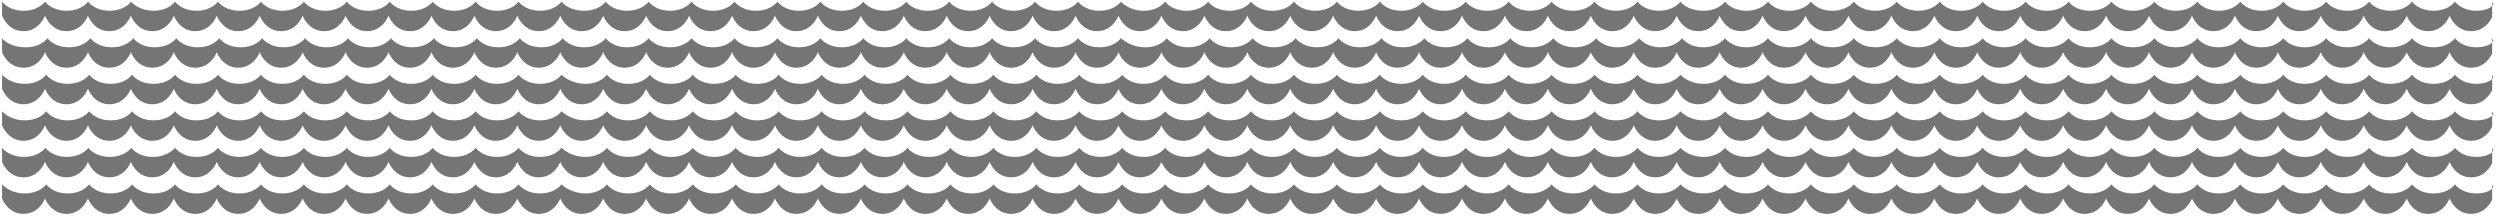
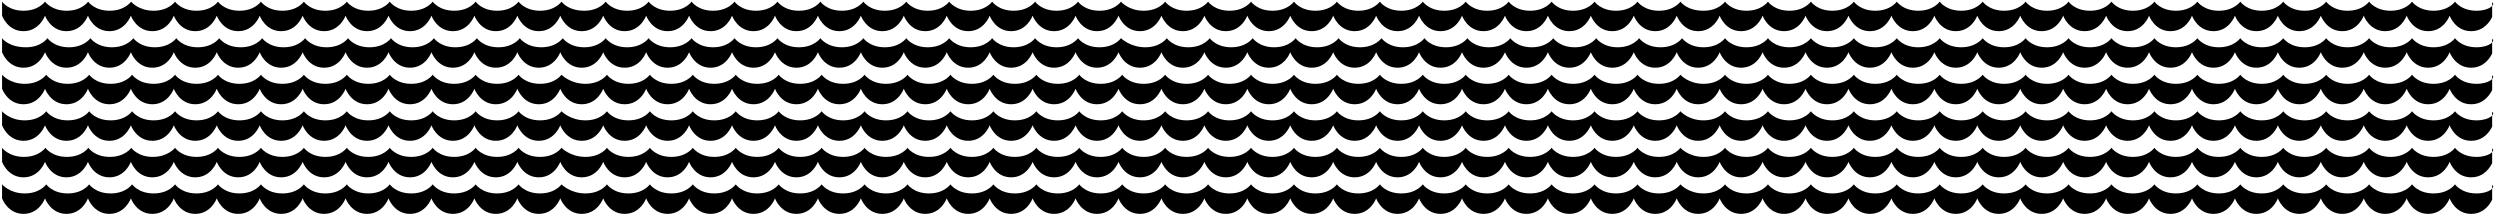
<svg xmlns="http://www.w3.org/2000/svg" version="1.1" id="Layer_1" x="0px" y="0px" viewBox="0 0 1211 105" style="enable-background:new 0 0 1211 105;" xml:space="preserve">
  <style type="text/css">
- 	.st0{fill:#757575;}
+ 	.st0{fill:black;}
</style>
  <g>
    <g>
      <g>
        <path class="st0" d="M1199.6,22.9c-7.4,0-10.4-4.4-10.4-4.4s-3,4.4-10.4,4.4s-10.4-4.4-10.4-4.4s-3,4.4-10.4,4.4     s-10.4-4.4-10.4-4.4s-3,4.4-10.4,4.4s-10.4-4.4-10.4-4.4s-3,4.4-10.4,4.4s-10.4-4.4-10.4-4.4s-3,4.4-10.4,4.4     c-7.4,0-10.4-4.4-10.4-4.4s-3,4.4-10.4,4.4c-7.4,0-10.4-4.4-10.4-4.4s-3,4.4-10.4,4.4s-10.4-4.4-10.4-4.4s-3,4.4-10.4,4.4     s-10.4-4.4-10.4-4.4s-3,4.4-10.4,4.4s-10.4-4.4-10.4-4.4s-3,4.4-10.4,4.4c-7.4,0-10.4-4.4-10.4-4.4s-3,4.4-10.4,4.4     c-7.4,0-10.4-4.4-10.4-4.4s-3,4.4-10.4,4.4c-7.4,0-10.4-4.4-10.4-4.4s-3,4.4-10.4,4.4c-7.4,0-10.4-4.4-10.4-4.4s-3,4.4-10.4,4.4     s-10.4-4.4-10.4-4.4s-3,4.4-10.4,4.4s-10.4-4.4-10.4-4.4s-3,4.4-10.4,4.4s-10.4-4.4-10.4-4.4s-3,4.4-10.4,4.4s-10.4-4.4-10.4-4.4     s-3,4.4-10.4,4.4c-7.4,0-10.4-4.4-10.4-4.4s-3,4.4-10.4,4.4c-7.4,0-10.4-4.4-10.4-4.4s-3,4.4-10.4,4.4c-7.4,0-10.4-4.4-10.4-4.4     s-3,4.4-10.4,4.4c-7.4,0-10.4-4.4-10.4-4.4s-3,4.4-10.4,4.4s-10.4-4.4-10.4-4.4s-3,4.4-10.4,4.4s-10.4-4.4-10.4-4.4     s-3,4.4-10.4,4.4s-10.4-4.4-10.4-4.4s-3,4.4-10.4,4.4c-7.4,0-10.4-4.4-10.4-4.4s-3,4.4-10.4,4.4c-7.4,0-10.4-4.4-10.4-4.4     s-3,4.4-10.4,4.4c-7.4,0-10.4-4.4-10.4-4.4s-3,4.4-10.4,4.4c-7.4,0-10.4-4.4-10.4-4.4s-3,4.4-10.4,4.4s-10.4-4.4-10.4-4.4     s-3,4.4-10.4,4.4c-7.4,0-10.4-4.4-10.4-4.4s-3,4.4-10.4,4.4S543,18.5,543,18.5s-3,4.4-10.4,4.4s-10.4-4.4-10.4-4.4     s-3,4.4-10.4,4.4s-10.4-4.4-10.4-4.4s-3,4.4-10.4,4.4s-10.4-4.4-10.4-4.4s-3,4.4-10.4,4.4c-7.4,0-10.4-4.4-10.4-4.4     s-3,4.4-10.4,4.4c-7.4,0-10.4-4.4-10.4-4.4s-3,4.4-10.4,4.4c-7.4,0-10.4-4.4-10.4-4.4s-3,4.4-10.4,4.4c-7.4,0-10.4-4.4-10.4-4.4     s-3,4.4-10.4,4.4s-10.4-4.4-10.4-4.4s-3,4.4-10.4,4.4s-10.4-4.4-10.4-4.4s-3,4.4-10.4,4.4s-10.4-4.4-10.4-4.4s-3,4.4-10.4,4.4     c-7.4,0-10.4-4.4-10.4-4.4s-3,4.4-10.4,4.4c-7.4,0-10.4-4.4-10.4-4.4s-3,4.4-10.4,4.4c-7.4,0-10.4-4.4-10.4-4.4s-3,4.4-10.4,4.4     c-7.4,0-10.4-4.4-10.4-4.4s-3,4.4-10.4,4.4s-10.4-4.4-10.4-4.4s-3,4.4-10.4,4.4s-10.4-4.4-10.4-4.4s-3,4.4-10.4,4.4     s-10.4-4.4-10.4-4.4s-3,4.4-10.4,4.4s-10.4-4.4-10.4-4.4s-3,4.4-10.4,4.4c-7.4,0-10.4-4.4-10.4-4.4s-3,4.4-10.4,4.4     c-7.4,0-10.4-4.4-10.4-4.4s-3,4.4-10.4,4.4c-7.4,0-10.4-4.4-10.4-4.4s-3,4.4-10.4,4.4c-7.4,0-10.4-4.4-10.4-4.4s-3,4.4-10.4,4.4     s-10.4-4.4-10.4-4.4s-3,4.4-10.4,4.4s-10.4-4.4-10.4-4.4s-3,4.4-10.4,4.4s-10.4-4.4-10.4-4.4s-3,4.4-10.4,4.4     C4,22.9,1,18.5,1,18.5v6.8c0,0,2.7,7.5,10.4,7.5c7.7,0,10.4-7.5,10.4-7.5s2.7,7.5,10.4,7.5c7.7,0,10.4-7.5,10.4-7.5     s2.7,7.5,10.4,7.5c7.7,0,10.4-7.5,10.4-7.5s2.7,7.5,10.4,7.5c7.7,0,10.4-7.5,10.4-7.5s2.7,7.5,10.4,7.5c7.7,0,10.4-7.5,10.4-7.5     s2.7,7.5,10.4,7.5c7.7,0,10.4-7.5,10.4-7.5s2.7,7.5,10.4,7.5c7.7,0,10.4-7.5,10.4-7.5s2.7,7.5,10.4,7.5c7.7,0,10.4-7.5,10.4-7.5     s2.7,7.5,10.4,7.5c7.7,0,10.4-7.5,10.4-7.5s2.7,7.5,10.4,7.5c7.7,0,10.4-7.5,10.4-7.5s2.7,7.5,10.4,7.5c7.7,0,10.4-7.5,10.4-7.5     s2.7,7.5,10.4,7.5c7.7,0,10.4-7.5,10.4-7.5s2.7,7.5,10.4,7.5c7.7,0,10.4-7.5,10.4-7.5s2.7,7.5,10.4,7.5c7.7,0,10.4-7.5,10.4-7.5     s2.7,7.5,10.4,7.5c7.7,0,10.4-7.5,10.4-7.5s2.7,7.5,10.4,7.5c7.7,0,10.4-7.5,10.4-7.5s2.7,7.5,10.4,7.5c7.7,0,10.4-7.5,10.4-7.5     s2.7,7.5,10.4,7.5c7.7,0,10.4-7.5,10.4-7.5s2.7,7.5,10.4,7.5c7.7,0,10.4-7.5,10.4-7.5s2.7,7.5,10.4,7.5c7.7,0,10.4-7.5,10.4-7.5     s2.7,7.5,10.4,7.5c7.7,0,10.4-7.5,10.4-7.5s2.7,7.5,10.4,7.5c7.7,0,10.4-7.5,10.4-7.5s2.7,7.5,10.4,7.5c7.7,0,10.4-7.5,10.4-7.5     s2.7,7.5,10.4,7.5c7.7,0,10.4-7.5,10.4-7.5s2.7,7.5,10.4,7.5c7.7,0,10.4-7.5,10.4-7.5s2.7,7.5,10.4,7.5c7.7,0,10.4-7.5,10.4-7.5     s2.7,7.5,10.4,7.5c7.7,0,10.4-7.5,10.4-7.5s2.7,7.5,10.4,7.5c7.7,0,10.4-7.5,10.4-7.5s2.7,7.5,10.4,7.5s10.4-7.5,10.4-7.5     s2.7,7.5,10.4,7.5c7.7,0,10.4-7.5,10.4-7.5s2.7,7.5,10.4,7.5c7.7,0,10.4-7.5,10.4-7.5s2.7,7.5,10.4,7.5c7.7,0,10.4-7.5,10.4-7.5     s2.7,7.5,10.4,7.5c7.7,0,10.4-7.5,10.4-7.5s2.7,7.5,10.4,7.5c7.7,0,10.4-7.5,10.4-7.5s2.7,7.5,10.4,7.5c7.7,0,10.4-7.5,10.4-7.5     s2.7,7.5,10.4,7.5c7.7,0,10.4-7.5,10.4-7.5s2.7,7.5,10.4,7.5c7.7,0,10.4-7.5,10.4-7.5s2.7,7.5,10.4,7.5c7.7,0,10.4-7.5,10.4-7.5     s2.7,7.5,10.4,7.5c7.7,0,10.4-7.5,10.4-7.5s2.7,7.5,10.4,7.5c7.7,0,10.4-7.5,10.4-7.5s2.7,7.5,10.4,7.5c7.7,0,10.4-7.5,10.4-7.5     s2.7,7.5,10.4,7.5c7.7,0,10.4-7.5,10.4-7.5s2.7,7.5,10.4,7.5c7.7,0,10.4-7.5,10.4-7.5s2.7,7.5,10.4,7.5s10.4-7.5,10.4-7.5     s2.7,7.5,10.4,7.5c7.7,0,10.4-7.5,10.4-7.5s2.7,7.5,10.4,7.5c7.7,0,10.4-7.5,10.4-7.5s2.7,7.5,10.4,7.5c7.7,0,10.4-7.5,10.4-7.5     s2.7,7.5,10.4,7.5c7.7,0,10.4-7.5,10.4-7.5s2.7,7.5,10.4,7.5c7.7,0,10.4-7.5,10.4-7.5s2.7,7.5,10.4,7.5c7.7,0,10.4-7.5,10.4-7.5     s2.7,7.5,10.4,7.5c7.7,0,10.4-7.5,10.4-7.5s2.7,7.5,10.4,7.5c7.7,0,10.4-7.5,10.4-7.5s2.7,7.5,10.4,7.5c7.7,0,10.4-7.5,10.4-7.5     s2.7,7.5,10.4,7.5s10.4-7.5,10.4-7.5s2.7,7.5,10.4,7.5s10.4-7.5,10.4-7.5s2.7,7.5,10.4,7.5c7.7,0,10.4-7.5,10.4-7.5     s2.7,7.5,10.4,7.5c7.7,0,10.4-7.5,10.4-7.5s2.7,7.5,10.4,7.5c6.5,0,9.4-5.2,10.2-6.9v-7.1C1209,19.8,1205.9,22.9,1199.6,22.9z" />
      </g>
    </g>
    <g>
      <g>
        <path class="st0" d="M1199.6,5.2c-7.4,0-10.4-4.4-10.4-4.4s-3,4.4-10.4,4.4s-10.4-4.4-10.4-4.4s-3,4.4-10.4,4.4     s-10.4-4.4-10.4-4.4s-3,4.4-10.4,4.4s-10.4-4.4-10.4-4.4s-3,4.4-10.4,4.4s-10.4-4.4-10.4-4.4s-3,4.4-10.4,4.4     c-7.4,0-10.4-4.4-10.4-4.4s-3,4.4-10.4,4.4c-7.4,0-10.4-4.4-10.4-4.4s-3,4.4-10.4,4.4s-10.4-4.4-10.4-4.4s-3,4.4-10.4,4.4     s-10.4-4.4-10.4-4.4s-3,4.4-10.4,4.4s-10.4-4.4-10.4-4.4s-3,4.4-10.4,4.4c-7.4,0-10.4-4.4-10.4-4.4s-3,4.4-10.4,4.4     c-7.4,0-10.4-4.4-10.4-4.4s-3,4.4-10.4,4.4c-7.4,0-10.4-4.4-10.4-4.4s-3,4.4-10.4,4.4c-7.4,0-10.4-4.4-10.4-4.4s-3,4.4-10.4,4.4     s-10.4-4.4-10.4-4.4s-3,4.4-10.4,4.4s-10.4-4.4-10.4-4.4s-3,4.4-10.4,4.4s-10.4-4.4-10.4-4.4s-3,4.4-10.4,4.4s-10.4-4.4-10.4-4.4     s-3,4.4-10.4,4.4C817,5.2,814,0.8,814,0.8s-3,4.4-10.4,4.4c-7.4,0-10.4-4.4-10.4-4.4s-3,4.4-10.4,4.4c-7.4,0-10.4-4.4-10.4-4.4     s-3,4.4-10.4,4.4c-7.4,0-10.4-4.4-10.4-4.4s-3,4.4-10.4,4.4s-10.4-4.4-10.4-4.4s-3,4.4-10.4,4.4s-10.4-4.4-10.4-4.4     s-3,4.4-10.4,4.4s-10.4-4.4-10.4-4.4s-3,4.4-10.4,4.4c-7.4,0-10.4-4.4-10.4-4.4s-3,4.4-10.4,4.4c-7.4,0-10.4-4.4-10.4-4.4     s-3,4.4-10.4,4.4c-7.4,0-10.4-4.4-10.4-4.4s-3,4.4-10.4,4.4c-7.4,0-10.4-4.4-10.4-4.4s-3,4.4-10.4,4.4s-10.4-4.4-10.4-4.4     s-3,4.4-10.4,4.4c-7.4,0-10.4-4.4-10.4-4.4s-3,4.4-10.4,4.4S543,0.8,543,0.8s-3,4.4-10.4,4.4s-10.4-4.4-10.4-4.4s-3,4.4-10.4,4.4     s-10.4-4.4-10.4-4.4s-3,4.4-10.4,4.4s-10.4-4.4-10.4-4.4s-3,4.4-10.4,4.4c-7.4,0-10.4-4.4-10.4-4.4s-3,4.4-10.4,4.4     c-7.4,0-10.4-4.4-10.4-4.4s-3,4.4-10.4,4.4c-7.4,0-10.4-4.4-10.4-4.4s-3,4.4-10.4,4.4c-7.4,0-10.4-4.4-10.4-4.4s-3,4.4-10.4,4.4     s-10.4-4.4-10.4-4.4s-3,4.4-10.4,4.4s-10.4-4.4-10.4-4.4s-3,4.4-10.4,4.4s-10.4-4.4-10.4-4.4s-3,4.4-10.4,4.4     c-7.4,0-10.4-4.4-10.4-4.4s-3,4.4-10.4,4.4c-7.4,0-10.4-4.4-10.4-4.4s-3,4.4-10.4,4.4C275,5.2,272,0.8,272,0.8s-3,4.4-10.4,4.4     c-7.4,0-10.4-4.4-10.4-4.4s-3,4.4-10.4,4.4s-10.4-4.4-10.4-4.4s-3,4.4-10.4,4.4s-10.4-4.4-10.4-4.4s-3,4.4-10.4,4.4     s-10.4-4.4-10.4-4.4s-3,4.4-10.4,4.4s-10.4-4.4-10.4-4.4s-3,4.4-10.4,4.4c-7.4,0-10.4-4.4-10.4-4.4s-3,4.4-10.4,4.4     c-7.4,0-10.4-4.4-10.4-4.4s-3,4.4-10.4,4.4c-7.4,0-10.4-4.4-10.4-4.4s-3,4.4-10.4,4.4c-7.4,0-10.4-4.4-10.4-4.4s-3,4.4-10.4,4.4     S63.5,0.8,63.5,0.8s-3,4.4-10.4,4.4S42.7,0.8,42.7,0.8s-3,4.4-10.4,4.4S21.8,0.8,21.8,0.8s-3,4.4-10.4,4.4C4,5.2,1,0.8,1,0.8v6.8     c0,0,2.7,7.5,10.4,7.5c7.7,0,10.4-7.5,10.4-7.5s2.7,7.5,10.4,7.5c7.7,0,10.4-7.5,10.4-7.5s2.7,7.5,10.4,7.5     c7.7,0,10.4-7.5,10.4-7.5s2.7,7.5,10.4,7.5c7.7,0,10.4-7.5,10.4-7.5s2.7,7.5,10.4,7.5c7.7,0,10.4-7.5,10.4-7.5s2.7,7.5,10.4,7.5     c7.7,0,10.4-7.5,10.4-7.5s2.7,7.5,10.4,7.5c7.7,0,10.4-7.5,10.4-7.5s2.7,7.5,10.4,7.5c7.7,0,10.4-7.5,10.4-7.5s2.7,7.5,10.4,7.5     c7.7,0,10.4-7.5,10.4-7.5s2.7,7.5,10.4,7.5c7.7,0,10.4-7.5,10.4-7.5s2.7,7.5,10.4,7.5c7.7,0,10.4-7.5,10.4-7.5s2.7,7.5,10.4,7.5     c7.7,0,10.4-7.5,10.4-7.5s2.7,7.5,10.4,7.5c7.7,0,10.4-7.5,10.4-7.5s2.7,7.5,10.4,7.5c7.7,0,10.4-7.5,10.4-7.5s2.7,7.5,10.4,7.5     c7.7,0,10.4-7.5,10.4-7.5s2.7,7.5,10.4,7.5c7.7,0,10.4-7.5,10.4-7.5s2.7,7.5,10.4,7.5c7.7,0,10.4-7.5,10.4-7.5s2.7,7.5,10.4,7.5     c7.7,0,10.4-7.5,10.4-7.5s2.7,7.5,10.4,7.5c7.7,0,10.4-7.5,10.4-7.5s2.7,7.5,10.4,7.5c7.7,0,10.4-7.5,10.4-7.5s2.7,7.5,10.4,7.5     c7.7,0,10.4-7.5,10.4-7.5s2.7,7.5,10.4,7.5c7.7,0,10.4-7.5,10.4-7.5s2.7,7.5,10.4,7.5c7.7,0,10.4-7.5,10.4-7.5s2.7,7.5,10.4,7.5     c7.7,0,10.4-7.5,10.4-7.5s2.7,7.5,10.4,7.5c7.7,0,10.4-7.5,10.4-7.5s2.7,7.5,10.4,7.5c7.7,0,10.4-7.5,10.4-7.5s2.7,7.5,10.4,7.5     c7.7,0,10.4-7.5,10.4-7.5s2.7,7.5,10.4,7.5c7.7,0,10.4-7.5,10.4-7.5s2.7,7.5,10.4,7.5s10.4-7.5,10.4-7.5s2.7,7.5,10.4,7.5     c7.7,0,10.4-7.5,10.4-7.5s2.7,7.5,10.4,7.5c7.7,0,10.4-7.5,10.4-7.5s2.7,7.5,10.4,7.5c7.7,0,10.4-7.5,10.4-7.5s2.7,7.5,10.4,7.5     c7.7,0,10.4-7.5,10.4-7.5s2.7,7.5,10.4,7.5c7.7,0,10.4-7.5,10.4-7.5s2.7,7.5,10.4,7.5c7.7,0,10.4-7.5,10.4-7.5s2.7,7.5,10.4,7.5     c7.7,0,10.4-7.5,10.4-7.5s2.7,7.5,10.4,7.5c7.7,0,10.4-7.5,10.4-7.5s2.7,7.5,10.4,7.5c7.7,0,10.4-7.5,10.4-7.5s2.7,7.5,10.4,7.5     c7.7,0,10.4-7.5,10.4-7.5s2.7,7.5,10.4,7.5c7.7,0,10.4-7.5,10.4-7.5s2.7,7.5,10.4,7.5c7.7,0,10.4-7.5,10.4-7.5s2.7,7.5,10.4,7.5     c7.7,0,10.4-7.5,10.4-7.5s2.7,7.5,10.4,7.5c7.7,0,10.4-7.5,10.4-7.5s2.7,7.5,10.4,7.5s10.4-7.5,10.4-7.5s2.7,7.5,10.4,7.5     c7.7,0,10.4-7.5,10.4-7.5s2.7,7.5,10.4,7.5c7.7,0,10.4-7.5,10.4-7.5s2.7,7.5,10.4,7.5c7.7,0,10.4-7.5,10.4-7.5s2.7,7.5,10.4,7.5     c7.7,0,10.4-7.5,10.4-7.5s2.7,7.5,10.4,7.5c7.7,0,10.4-7.5,10.4-7.5s2.7,7.5,10.4,7.5c7.7,0,10.4-7.5,10.4-7.5s2.7,7.5,10.4,7.5     c7.7,0,10.4-7.5,10.4-7.5s2.7,7.5,10.4,7.5c7.7,0,10.4-7.5,10.4-7.5s2.7,7.5,10.4,7.5c7.7,0,10.4-7.5,10.4-7.5s2.7,7.5,10.4,7.5     s10.4-7.5,10.4-7.5s2.7,7.5,10.4,7.5s10.4-7.5,10.4-7.5s2.7,7.5,10.4,7.5c7.7,0,10.4-7.5,10.4-7.5s2.7,7.5,10.4,7.5     c7.7,0,10.4-7.5,10.4-7.5s2.7,7.5,10.4,7.5c6.5,0,9.4-5.2,10.2-6.9V1.1C1209,2.1,1205.9,5.2,1199.6,5.2z" />
      </g>
    </g>
    <g>
      <g>
        <path class="st0" d="M1199.6,93.7c-7.4,0-10.4-4.4-10.4-4.4s-3,4.4-10.4,4.4s-10.4-4.4-10.4-4.4s-3,4.4-10.4,4.4     s-10.4-4.4-10.4-4.4s-3,4.4-10.4,4.4s-10.4-4.4-10.4-4.4s-3,4.4-10.4,4.4s-10.4-4.4-10.4-4.4s-3,4.4-10.4,4.4s-10.4-4.4-10.4-4.4     s-3,4.4-10.4,4.4c-7.4,0-10.4-4.4-10.4-4.4s-3,4.4-10.4,4.4s-10.4-4.4-10.4-4.4s-3,4.4-10.4,4.4s-10.4-4.4-10.4-4.4     s-3,4.4-10.4,4.4c-7.4,0-10.4-4.4-10.4-4.4s-3,4.4-10.4,4.4s-10.4-4.4-10.4-4.4s-3,4.4-10.4,4.4s-10.4-4.4-10.4-4.4     s-3,4.4-10.4,4.4s-10.4-4.4-10.4-4.4s-3,4.4-10.4,4.4c-7.4,0-10.4-4.4-10.4-4.4s-3,4.4-10.4,4.4c-7.4,0-10.4-4.4-10.4-4.4     s-3,4.4-10.4,4.4c-7.4,0-10.4-4.4-10.4-4.4s-3,4.4-10.4,4.4c-7.4,0-10.4-4.4-10.4-4.4s-3,4.4-10.4,4.4s-10.4-4.4-10.4-4.4     s-3,4.4-10.4,4.4S814,89.3,814,89.3s-3,4.4-10.4,4.4s-10.4-4.4-10.4-4.4s-3,4.4-10.4,4.4s-10.4-4.4-10.4-4.4s-3,4.4-10.4,4.4     c-7.4,0-10.4-4.4-10.4-4.4s-3,4.4-10.4,4.4c-7.4,0-10.4-4.4-10.4-4.4s-3,4.4-10.4,4.4c-7.4,0-10.4-4.4-10.4-4.4s-3,4.4-10.4,4.4     c-7.4,0-10.4-4.4-10.4-4.4s-3,4.4-10.4,4.4s-10.4-4.4-10.4-4.4s-3,4.4-10.4,4.4s-10.4-4.4-10.4-4.4s-3,4.4-10.4,4.4     s-10.4-4.4-10.4-4.4s-3,4.4-10.4,4.4c-7.4,0-10.4-4.4-10.4-4.4s-3,4.4-10.4,4.4c-7.4,0-10.4-4.4-10.4-4.4s-3,4.4-10.4,4.4     c-7.4,0-10.4-4.4-10.4-4.4s-3,4.4-10.4,4.4c-7.4,0-10.4-4.4-10.4-4.4s-3,4.4-10.4,4.4c-7.4,0-10.4-4.4-10.4-4.4s-3,4.4-10.4,4.4     c-7.4,0-10.4-4.4-10.4-4.4s-3,4.4-10.4,4.4s-10.4-4.4-10.4-4.4s-3,4.4-10.4,4.4s-10.4-4.4-10.4-4.4s-3,4.4-10.4,4.4     s-10.4-4.4-10.4-4.4s-3,4.4-10.4,4.4s-10.4-4.4-10.4-4.4s-3,4.4-10.4,4.4c-7.4,0-10.4-4.4-10.4-4.4s-3,4.4-10.4,4.4     c-7.4,0-10.4-4.4-10.4-4.4s-3,4.4-10.4,4.4c-7.4,0-10.4-4.4-10.4-4.4s-3,4.4-10.4,4.4c-7.4,0-10.4-4.4-10.4-4.4s-3,4.4-10.4,4.4     s-10.4-4.4-10.4-4.4s-3,4.4-10.4,4.4s-10.4-4.4-10.4-4.4s-3,4.4-10.4,4.4S272,89.3,272,89.3s-3,4.4-10.4,4.4     c-7.4,0-10.4-4.4-10.4-4.4s-3,4.4-10.4,4.4c-7.4,0-10.4-4.4-10.4-4.4s-3,4.4-10.4,4.4c-7.4,0-10.4-4.4-10.4-4.4s-3,4.4-10.4,4.4     c-7.4,0-10.4-4.4-10.4-4.4s-3,4.4-10.4,4.4s-10.4-4.4-10.4-4.4s-3,4.4-10.4,4.4s-10.4-4.4-10.4-4.4s-3,4.4-10.4,4.4     s-10.4-4.4-10.4-4.4s-3,4.4-10.4,4.4s-10.4-4.4-10.4-4.4s-3,4.4-10.4,4.4c-7.4,0-10.4-4.4-10.4-4.4s-3,4.4-10.4,4.4     c-7.4,0-10.4-4.4-10.4-4.4s-3,4.4-10.4,4.4c-7.4,0-10.4-4.4-10.4-4.4s-3,4.4-10.4,4.4c-7.4,0-10.4-4.4-10.4-4.4s-3,4.4-10.4,4.4     S1,89.3,1,89.3v6.8c0,0,2.7,7.5,10.4,7.5c7.7,0,10.4-7.5,10.4-7.5s2.7,7.5,10.4,7.5c7.7,0,10.4-7.5,10.4-7.5s2.7,7.5,10.4,7.5     c7.7,0,10.4-7.5,10.4-7.5s2.7,7.5,10.4,7.5c7.7,0,10.4-7.5,10.4-7.5s2.7,7.5,10.4,7.5c7.7,0,10.4-7.5,10.4-7.5s2.7,7.5,10.4,7.5     c7.7,0,10.4-7.5,10.4-7.5s2.7,7.5,10.4,7.5c7.7,0,10.4-7.5,10.4-7.5s2.7,7.5,10.4,7.5c7.7,0,10.4-7.5,10.4-7.5s2.7,7.5,10.4,7.5     c7.7,0,10.4-7.5,10.4-7.5s2.7,7.5,10.4,7.5c7.7,0,10.4-7.5,10.4-7.5s2.7,7.5,10.4,7.5c7.7,0,10.4-7.5,10.4-7.5s2.7,7.5,10.4,7.5     c7.7,0,10.4-7.5,10.4-7.5s2.7,7.5,10.4,7.5c7.7,0,10.4-7.5,10.4-7.5s2.7,7.5,10.4,7.5c7.7,0,10.4-7.5,10.4-7.5s2.7,7.5,10.4,7.5     c7.7,0,10.4-7.5,10.4-7.5s2.7,7.5,10.4,7.5c7.7,0,10.4-7.5,10.4-7.5s2.7,7.5,10.4,7.5c7.7,0,10.4-7.5,10.4-7.5s2.7,7.5,10.4,7.5     c7.7,0,10.4-7.5,10.4-7.5s2.7,7.5,10.4,7.5c7.7,0,10.4-7.5,10.4-7.5s2.7,7.5,10.4,7.5c7.7,0,10.4-7.5,10.4-7.5s2.7,7.5,10.4,7.5     c7.7,0,10.4-7.5,10.4-7.5s2.7,7.5,10.4,7.5c7.7,0,10.4-7.5,10.4-7.5s2.7,7.5,10.4,7.5c7.7,0,10.4-7.5,10.4-7.5s2.7,7.5,10.4,7.5     c7.7,0,10.4-7.5,10.4-7.5s2.7,7.5,10.4,7.5c7.7,0,10.4-7.5,10.4-7.5s2.7,7.5,10.4,7.5c7.7,0,10.4-7.5,10.4-7.5s2.7,7.5,10.4,7.5     c7.7,0,10.4-7.5,10.4-7.5s2.7,7.5,10.4,7.5c7.7,0,10.4-7.5,10.4-7.5s2.7,7.5,10.4,7.5c7.7,0,10.4-7.5,10.4-7.5s2.7,7.5,10.4,7.5     c7.7,0,10.4-7.5,10.4-7.5s2.7,7.5,10.4,7.5c7.7,0,10.4-7.5,10.4-7.5s2.7,7.5,10.4,7.5c7.7,0,10.4-7.5,10.4-7.5s2.7,7.5,10.4,7.5     c7.7,0,10.4-7.5,10.4-7.5s2.7,7.5,10.4,7.5c7.7,0,10.4-7.5,10.4-7.5s2.7,7.5,10.4,7.5c7.7,0,10.4-7.5,10.4-7.5s2.7,7.5,10.4,7.5     c7.7,0,10.4-7.5,10.4-7.5s2.7,7.5,10.4,7.5c7.7,0,10.4-7.5,10.4-7.5s2.7,7.5,10.4,7.5c7.7,0,10.4-7.5,10.4-7.5s2.7,7.5,10.4,7.5     c7.7,0,10.4-7.5,10.4-7.5s2.7,7.5,10.4,7.5c7.7,0,10.4-7.5,10.4-7.5s2.7,7.5,10.4,7.5s10.4-7.5,10.4-7.5s2.7,7.5,10.4,7.5     c7.7,0,10.4-7.5,10.4-7.5s2.7,7.5,10.4,7.5c7.7,0,10.4-7.5,10.4-7.5s2.7,7.5,10.4,7.5c7.7,0,10.4-7.5,10.4-7.5s2.7,7.5,10.4,7.5     c7.7,0,10.4-7.5,10.4-7.5s2.7,7.5,10.4,7.5c7.7,0,10.4-7.5,10.4-7.5s2.7,7.5,10.4,7.5c7.7,0,10.4-7.5,10.4-7.5s2.7,7.5,10.4,7.5     c7.7,0,10.4-7.5,10.4-7.5s2.7,7.5,10.4,7.5c7.7,0,10.4-7.5,10.4-7.5s2.7,7.5,10.4,7.5s10.4-7.5,10.4-7.5s2.7,7.5,10.4,7.5     s10.4-7.5,10.4-7.5s2.7,7.5,10.4,7.5c7.7,0,10.4-7.5,10.4-7.5s2.7,7.5,10.4,7.5c7.7,0,10.4-7.5,10.4-7.5s2.7,7.5,10.4,7.5     s10.4-7.5,10.4-7.5s2.7,7.5,10.4,7.5s10.4-7.5,10.4-7.5s2.7,7.5,10.4,7.5c7.7,0,10.4-7.5,10.4-7.5s2.7,7.5,10.4,7.5     s10.4-7.5,10.4-7.5s2.7,7.5,10.4,7.5c6.5,0,9.4-5.2,10.2-6.9v-7.1C1209,90.6,1205.9,93.7,1199.6,93.7z" />
      </g>
    </g>
    <g>
      <g>
        <path class="st0" d="M1199.6,76c-7.4,0-10.4-4.4-10.4-4.4s-3,4.4-10.4,4.4s-10.4-4.4-10.4-4.4s-3,4.4-10.4,4.4     s-10.4-4.4-10.4-4.4s-3,4.4-10.4,4.4s-10.4-4.4-10.4-4.4s-3,4.4-10.4,4.4s-10.4-4.4-10.4-4.4s-3,4.4-10.4,4.4s-10.4-4.4-10.4-4.4     s-3,4.4-10.4,4.4c-7.4,0-10.4-4.4-10.4-4.4s-3,4.4-10.4,4.4s-10.4-4.4-10.4-4.4s-3,4.4-10.4,4.4s-10.4-4.4-10.4-4.4     s-3,4.4-10.4,4.4c-7.4,0-10.4-4.4-10.4-4.4s-3,4.4-10.4,4.4s-10.4-4.4-10.4-4.4s-3,4.4-10.4,4.4s-10.4-4.4-10.4-4.4     s-3,4.4-10.4,4.4s-10.4-4.4-10.4-4.4s-3,4.4-10.4,4.4c-7.4,0-10.4-4.4-10.4-4.4s-3,4.4-10.4,4.4c-7.4,0-10.4-4.4-10.4-4.4     s-3,4.4-10.4,4.4c-7.4,0-10.4-4.4-10.4-4.4s-3,4.4-10.4,4.4c-7.4,0-10.4-4.4-10.4-4.4s-3,4.4-10.4,4.4s-10.4-4.4-10.4-4.4     s-3,4.4-10.4,4.4S814,71.6,814,71.6s-3,4.4-10.4,4.4s-10.4-4.4-10.4-4.4s-3,4.4-10.4,4.4s-10.4-4.4-10.4-4.4s-3,4.4-10.4,4.4     c-7.4,0-10.4-4.4-10.4-4.4s-3,4.4-10.4,4.4c-7.4,0-10.4-4.4-10.4-4.4s-3,4.4-10.4,4.4c-7.4,0-10.4-4.4-10.4-4.4s-3,4.4-10.4,4.4     c-7.4,0-10.4-4.4-10.4-4.4s-3,4.4-10.4,4.4s-10.4-4.4-10.4-4.4s-3,4.4-10.4,4.4s-10.4-4.4-10.4-4.4s-3,4.4-10.4,4.4     s-10.4-4.4-10.4-4.4s-3,4.4-10.4,4.4c-7.4,0-10.4-4.4-10.4-4.4s-3,4.4-10.4,4.4c-7.4,0-10.4-4.4-10.4-4.4s-3,4.4-10.4,4.4     c-7.4,0-10.4-4.4-10.4-4.4s-3,4.4-10.4,4.4c-7.4,0-10.4-4.4-10.4-4.4s-3,4.4-10.4,4.4c-7.4,0-10.4-4.4-10.4-4.4s-3,4.4-10.4,4.4     c-7.4,0-10.4-4.4-10.4-4.4s-3,4.4-10.4,4.4s-10.4-4.4-10.4-4.4s-3,4.4-10.4,4.4s-10.4-4.4-10.4-4.4s-3,4.4-10.4,4.4     s-10.4-4.4-10.4-4.4s-3,4.4-10.4,4.4s-10.4-4.4-10.4-4.4s-3,4.4-10.4,4.4c-7.4,0-10.4-4.4-10.4-4.4s-3,4.4-10.4,4.4     c-7.4,0-10.4-4.4-10.4-4.4s-3,4.4-10.4,4.4c-7.4,0-10.4-4.4-10.4-4.4s-3,4.4-10.4,4.4c-7.4,0-10.4-4.4-10.4-4.4s-3,4.4-10.4,4.4     s-10.4-4.4-10.4-4.4s-3,4.4-10.4,4.4s-10.4-4.4-10.4-4.4s-3,4.4-10.4,4.4S272,71.6,272,71.6s-3,4.4-10.4,4.4     c-7.4,0-10.4-4.4-10.4-4.4s-3,4.4-10.4,4.4c-7.4,0-10.4-4.4-10.4-4.4s-3,4.4-10.4,4.4c-7.4,0-10.4-4.4-10.4-4.4s-3,4.4-10.4,4.4     c-7.4,0-10.4-4.4-10.4-4.4s-3,4.4-10.4,4.4s-10.4-4.4-10.4-4.4s-3,4.4-10.4,4.4s-10.4-4.4-10.4-4.4s-3,4.4-10.4,4.4     s-10.4-4.4-10.4-4.4s-3,4.4-10.4,4.4s-10.4-4.4-10.4-4.4s-3,4.4-10.4,4.4c-7.4,0-10.4-4.4-10.4-4.4S81.4,76,74,76     c-7.4,0-10.4-4.4-10.4-4.4s-3,4.4-10.4,4.4c-7.4,0-10.4-4.4-10.4-4.4s-3,4.4-10.4,4.4c-7.4,0-10.4-4.4-10.4-4.4s-3,4.4-10.4,4.4     S1,71.6,1,71.6v6.8c0,0,2.7,7.5,10.4,7.5c7.7,0,10.4-7.5,10.4-7.5s2.7,7.5,10.4,7.5c7.7,0,10.4-7.5,10.4-7.5s2.7,7.5,10.4,7.5     c7.7,0,10.4-7.5,10.4-7.5s2.7,7.5,10.4,7.5c7.7,0,10.4-7.5,10.4-7.5s2.7,7.5,10.4,7.5c7.7,0,10.4-7.5,10.4-7.5s2.7,7.5,10.4,7.5     c7.7,0,10.4-7.5,10.4-7.5s2.7,7.5,10.4,7.5c7.7,0,10.4-7.5,10.4-7.5s2.7,7.5,10.4,7.5c7.7,0,10.4-7.5,10.4-7.5s2.7,7.5,10.4,7.5     c7.7,0,10.4-7.5,10.4-7.5s2.7,7.5,10.4,7.5c7.7,0,10.4-7.5,10.4-7.5s2.7,7.5,10.4,7.5c7.7,0,10.4-7.5,10.4-7.5s2.7,7.5,10.4,7.5     c7.7,0,10.4-7.5,10.4-7.5s2.7,7.5,10.4,7.5c7.7,0,10.4-7.5,10.4-7.5s2.7,7.5,10.4,7.5c7.7,0,10.4-7.5,10.4-7.5s2.7,7.5,10.4,7.5     c7.7,0,10.4-7.5,10.4-7.5s2.7,7.5,10.4,7.5c7.7,0,10.4-7.5,10.4-7.5s2.7,7.5,10.4,7.5c7.7,0,10.4-7.5,10.4-7.5s2.7,7.5,10.4,7.5     c7.7,0,10.4-7.5,10.4-7.5s2.7,7.5,10.4,7.5c7.7,0,10.4-7.5,10.4-7.5s2.7,7.5,10.4,7.5c7.7,0,10.4-7.5,10.4-7.5s2.7,7.5,10.4,7.5     c7.7,0,10.4-7.5,10.4-7.5s2.7,7.5,10.4,7.5c7.7,0,10.4-7.5,10.4-7.5s2.7,7.5,10.4,7.5c7.7,0,10.4-7.5,10.4-7.5s2.7,7.5,10.4,7.5     c7.7,0,10.4-7.5,10.4-7.5s2.7,7.5,10.4,7.5c7.7,0,10.4-7.5,10.4-7.5s2.7,7.5,10.4,7.5c7.7,0,10.4-7.5,10.4-7.5s2.7,7.5,10.4,7.5     c7.7,0,10.4-7.5,10.4-7.5s2.7,7.5,10.4,7.5c7.7,0,10.4-7.5,10.4-7.5s2.7,7.5,10.4,7.5c7.7,0,10.4-7.5,10.4-7.5s2.7,7.5,10.4,7.5     c7.7,0,10.4-7.5,10.4-7.5s2.7,7.5,10.4,7.5c7.7,0,10.4-7.5,10.4-7.5s2.7,7.5,10.4,7.5c7.7,0,10.4-7.5,10.4-7.5s2.7,7.5,10.4,7.5     c7.7,0,10.4-7.5,10.4-7.5s2.7,7.5,10.4,7.5c7.7,0,10.4-7.5,10.4-7.5s2.7,7.5,10.4,7.5c7.7,0,10.4-7.5,10.4-7.5s2.7,7.5,10.4,7.5     c7.7,0,10.4-7.5,10.4-7.5s2.7,7.5,10.4,7.5c7.7,0,10.4-7.5,10.4-7.5s2.7,7.5,10.4,7.5c7.7,0,10.4-7.5,10.4-7.5s2.7,7.5,10.4,7.5     c7.7,0,10.4-7.5,10.4-7.5s2.7,7.5,10.4,7.5c7.7,0,10.4-7.5,10.4-7.5s2.7,7.5,10.4,7.5s10.4-7.5,10.4-7.5s2.7,7.5,10.4,7.5     c7.7,0,10.4-7.5,10.4-7.5s2.7,7.5,10.4,7.5c7.7,0,10.4-7.5,10.4-7.5s2.7,7.5,10.4,7.5c7.7,0,10.4-7.5,10.4-7.5s2.7,7.5,10.4,7.5     c7.7,0,10.4-7.5,10.4-7.5s2.7,7.5,10.4,7.5c7.7,0,10.4-7.5,10.4-7.5s2.7,7.5,10.4,7.5c7.7,0,10.4-7.5,10.4-7.5s2.7,7.5,10.4,7.5     c7.7,0,10.4-7.5,10.4-7.5s2.7,7.5,10.4,7.5c7.7,0,10.4-7.5,10.4-7.5s2.7,7.5,10.4,7.5s10.4-7.5,10.4-7.5s2.7,7.5,10.4,7.5     s10.4-7.5,10.4-7.5s2.7,7.5,10.4,7.5c7.7,0,10.4-7.5,10.4-7.5s2.7,7.5,10.4,7.5c7.7,0,10.4-7.5,10.4-7.5s2.7,7.5,10.4,7.5     s10.4-7.5,10.4-7.5s2.7,7.5,10.4,7.5s10.4-7.5,10.4-7.5s2.7,7.5,10.4,7.5c7.7,0,10.4-7.5,10.4-7.5s2.7,7.5,10.4,7.5     s10.4-7.5,10.4-7.5s2.7,7.5,10.4,7.5c6.5,0,9.4-5.2,10.2-6.9v-7.1C1209,72.9,1205.9,76,1199.6,76z" />
      </g>
    </g>
    <g>
      <g>
        <path class="st0" d="M1199.6,58.3c-7.4,0-10.4-4.4-10.4-4.4s-3,4.4-10.4,4.4s-10.4-4.4-10.4-4.4s-3,4.4-10.4,4.4     s-10.4-4.4-10.4-4.4s-3,4.4-10.4,4.4s-10.4-4.4-10.4-4.4s-3,4.4-10.4,4.4s-10.4-4.4-10.4-4.4s-3,4.4-10.4,4.4s-10.4-4.4-10.4-4.4     s-3,4.4-10.4,4.4c-7.4,0-10.4-4.4-10.4-4.4s-3,4.4-10.4,4.4s-10.4-4.4-10.4-4.4s-3,4.4-10.4,4.4s-10.4-4.4-10.4-4.4     s-3,4.4-10.4,4.4c-7.4,0-10.4-4.4-10.4-4.4s-3,4.4-10.4,4.4s-10.4-4.4-10.4-4.4s-3,4.4-10.4,4.4s-10.4-4.4-10.4-4.4     s-3,4.4-10.4,4.4s-10.4-4.4-10.4-4.4s-3,4.4-10.4,4.4c-7.4,0-10.4-4.4-10.4-4.4s-3,4.4-10.4,4.4c-7.4,0-10.4-4.4-10.4-4.4     s-3,4.4-10.4,4.4c-7.4,0-10.4-4.4-10.4-4.4s-3,4.4-10.4,4.4c-7.4,0-10.4-4.4-10.4-4.4s-3,4.4-10.4,4.4s-10.4-4.4-10.4-4.4     s-3,4.4-10.4,4.4S814,53.9,814,53.9s-3,4.4-10.4,4.4s-10.4-4.4-10.4-4.4s-3,4.4-10.4,4.4s-10.4-4.4-10.4-4.4s-3,4.4-10.4,4.4     c-7.4,0-10.4-4.4-10.4-4.4s-3,4.4-10.4,4.4c-7.4,0-10.4-4.4-10.4-4.4s-3,4.4-10.4,4.4c-7.4,0-10.4-4.4-10.4-4.4s-3,4.4-10.4,4.4     c-7.4,0-10.4-4.4-10.4-4.4s-3,4.4-10.4,4.4s-10.4-4.4-10.4-4.4s-3,4.4-10.4,4.4s-10.4-4.4-10.4-4.4s-3,4.4-10.4,4.4     s-10.4-4.4-10.4-4.4s-3,4.4-10.4,4.4c-7.4,0-10.4-4.4-10.4-4.4s-3,4.4-10.4,4.4c-7.4,0-10.4-4.4-10.4-4.4s-3,4.4-10.4,4.4     c-7.4,0-10.4-4.4-10.4-4.4s-3,4.4-10.4,4.4c-7.4,0-10.4-4.4-10.4-4.4s-3,4.4-10.4,4.4c-7.4,0-10.4-4.4-10.4-4.4s-3,4.4-10.4,4.4     c-7.4,0-10.4-4.4-10.4-4.4s-3,4.4-10.4,4.4s-10.4-4.4-10.4-4.4s-3,4.4-10.4,4.4s-10.4-4.4-10.4-4.4s-3,4.4-10.4,4.4     s-10.4-4.4-10.4-4.4s-3,4.4-10.4,4.4s-10.4-4.4-10.4-4.4s-3,4.4-10.4,4.4c-7.4,0-10.4-4.4-10.4-4.4s-3,4.4-10.4,4.4     c-7.4,0-10.4-4.4-10.4-4.4s-3,4.4-10.4,4.4c-7.4,0-10.4-4.4-10.4-4.4s-3,4.4-10.4,4.4c-7.4,0-10.4-4.4-10.4-4.4s-3,4.4-10.4,4.4     s-10.4-4.4-10.4-4.4s-3,4.4-10.4,4.4s-10.4-4.4-10.4-4.4s-3,4.4-10.4,4.4S272,53.9,272,53.9s-3,4.4-10.4,4.4     c-7.4,0-10.4-4.4-10.4-4.4s-3,4.4-10.4,4.4c-7.4,0-10.4-4.4-10.4-4.4s-3,4.4-10.4,4.4c-7.4,0-10.4-4.4-10.4-4.4s-3,4.4-10.4,4.4     c-7.4,0-10.4-4.4-10.4-4.4s-3,4.4-10.4,4.4s-10.4-4.4-10.4-4.4s-3,4.4-10.4,4.4s-10.4-4.4-10.4-4.4s-3,4.4-10.4,4.4     s-10.4-4.4-10.4-4.4s-3,4.4-10.4,4.4s-10.4-4.4-10.4-4.4s-3,4.4-10.4,4.4c-7.4,0-10.4-4.4-10.4-4.4s-3,4.4-10.4,4.4     c-7.4,0-10.4-4.4-10.4-4.4s-3,4.4-10.4,4.4c-7.4,0-10.4-4.4-10.4-4.4s-3,4.4-10.4,4.4c-7.4,0-10.4-4.4-10.4-4.4s-3,4.4-10.4,4.4     S1,53.9,1,53.9v6.8c0,0,2.7,7.5,10.4,7.5c7.7,0,10.4-7.5,10.4-7.5s2.7,7.5,10.4,7.5c7.7,0,10.4-7.5,10.4-7.5s2.7,7.5,10.4,7.5     c7.7,0,10.4-7.5,10.4-7.5s2.7,7.5,10.4,7.5c7.7,0,10.4-7.5,10.4-7.5s2.7,7.5,10.4,7.5c7.7,0,10.4-7.5,10.4-7.5s2.7,7.5,10.4,7.5     c7.7,0,10.4-7.5,10.4-7.5s2.7,7.5,10.4,7.5c7.7,0,10.4-7.5,10.4-7.5s2.7,7.5,10.4,7.5c7.7,0,10.4-7.5,10.4-7.5s2.7,7.5,10.4,7.5     c7.7,0,10.4-7.5,10.4-7.5s2.7,7.5,10.4,7.5c7.7,0,10.4-7.5,10.4-7.5s2.7,7.5,10.4,7.5c7.7,0,10.4-7.5,10.4-7.5s2.7,7.5,10.4,7.5     c7.7,0,10.4-7.5,10.4-7.5s2.7,7.5,10.4,7.5c7.7,0,10.4-7.5,10.4-7.5s2.7,7.5,10.4,7.5c7.7,0,10.4-7.5,10.4-7.5s2.7,7.5,10.4,7.5     c7.7,0,10.4-7.5,10.4-7.5s2.7,7.5,10.4,7.5c7.7,0,10.4-7.5,10.4-7.5s2.7,7.5,10.4,7.5c7.7,0,10.4-7.5,10.4-7.5s2.7,7.5,10.4,7.5     c7.7,0,10.4-7.5,10.4-7.5s2.7,7.5,10.4,7.5c7.7,0,10.4-7.5,10.4-7.5s2.7,7.5,10.4,7.5c7.7,0,10.4-7.5,10.4-7.5s2.7,7.5,10.4,7.5     c7.7,0,10.4-7.5,10.4-7.5s2.7,7.5,10.4,7.5c7.7,0,10.4-7.5,10.4-7.5s2.7,7.5,10.4,7.5c7.7,0,10.4-7.5,10.4-7.5s2.7,7.5,10.4,7.5     c7.7,0,10.4-7.5,10.4-7.5s2.7,7.5,10.4,7.5c7.7,0,10.4-7.5,10.4-7.5s2.7,7.5,10.4,7.5c7.7,0,10.4-7.5,10.4-7.5s2.7,7.5,10.4,7.5     c7.7,0,10.4-7.5,10.4-7.5s2.7,7.5,10.4,7.5c7.7,0,10.4-7.5,10.4-7.5s2.7,7.5,10.4,7.5c7.7,0,10.4-7.5,10.4-7.5s2.7,7.5,10.4,7.5     c7.7,0,10.4-7.5,10.4-7.5s2.7,7.5,10.4,7.5c7.7,0,10.4-7.5,10.4-7.5s2.7,7.5,10.4,7.5c7.7,0,10.4-7.5,10.4-7.5s2.7,7.5,10.4,7.5     c7.7,0,10.4-7.5,10.4-7.5s2.7,7.5,10.4,7.5c7.7,0,10.4-7.5,10.4-7.5s2.7,7.5,10.4,7.5c7.7,0,10.4-7.5,10.4-7.5s2.7,7.5,10.4,7.5     c7.7,0,10.4-7.5,10.4-7.5s2.7,7.5,10.4,7.5c7.7,0,10.4-7.5,10.4-7.5s2.7,7.5,10.4,7.5c7.7,0,10.4-7.5,10.4-7.5s2.7,7.5,10.4,7.5     c7.7,0,10.4-7.5,10.4-7.5s2.7,7.5,10.4,7.5c7.7,0,10.4-7.5,10.4-7.5s2.7,7.5,10.4,7.5s10.4-7.5,10.4-7.5s2.7,7.5,10.4,7.5     c7.7,0,10.4-7.5,10.4-7.5s2.7,7.5,10.4,7.5c7.7,0,10.4-7.5,10.4-7.5s2.7,7.5,10.4,7.5c7.7,0,10.4-7.5,10.4-7.5s2.7,7.5,10.4,7.5     c7.7,0,10.4-7.5,10.4-7.5s2.7,7.5,10.4,7.5c7.7,0,10.4-7.5,10.4-7.5s2.7,7.5,10.4,7.5c7.7,0,10.4-7.5,10.4-7.5s2.7,7.5,10.4,7.5     c7.7,0,10.4-7.5,10.4-7.5s2.7,7.5,10.4,7.5c7.7,0,10.4-7.5,10.4-7.5s2.7,7.5,10.4,7.5s10.4-7.5,10.4-7.5s2.7,7.5,10.4,7.5     s10.4-7.5,10.4-7.5s2.7,7.5,10.4,7.5c7.7,0,10.4-7.5,10.4-7.5s2.7,7.5,10.4,7.5c7.7,0,10.4-7.5,10.4-7.5s2.7,7.5,10.4,7.5     s10.4-7.5,10.4-7.5s2.7,7.5,10.4,7.5s10.4-7.5,10.4-7.5s2.7,7.5,10.4,7.5c7.7,0,10.4-7.5,10.4-7.5s2.7,7.5,10.4,7.5     s10.4-7.5,10.4-7.5s2.7,7.5,10.4,7.5c6.5,0,9.4-5.2,10.2-6.9v-7.1C1209,55.2,1205.9,58.3,1199.6,58.3z" />
      </g>
    </g>
    <g>
      <g>
        <path class="st0" d="M1199.6,40.6c-7.4,0-10.4-4.4-10.4-4.4s-3,4.4-10.4,4.4s-10.4-4.4-10.4-4.4s-3,4.4-10.4,4.4     s-10.4-4.4-10.4-4.4s-3,4.4-10.4,4.4s-10.4-4.4-10.4-4.4s-3,4.4-10.4,4.4s-10.4-4.4-10.4-4.4s-3,4.4-10.4,4.4s-10.4-4.4-10.4-4.4     s-3,4.4-10.4,4.4c-7.4,0-10.4-4.4-10.4-4.4s-3,4.4-10.4,4.4s-10.4-4.4-10.4-4.4s-3,4.4-10.4,4.4s-10.4-4.4-10.4-4.4     s-3,4.4-10.4,4.4c-7.4,0-10.4-4.4-10.4-4.4s-3,4.4-10.4,4.4s-10.4-4.4-10.4-4.4s-3,4.4-10.4,4.4s-10.4-4.4-10.4-4.4     s-3,4.4-10.4,4.4s-10.4-4.4-10.4-4.4s-3,4.4-10.4,4.4c-7.4,0-10.4-4.4-10.4-4.4s-3,4.4-10.4,4.4c-7.4,0-10.4-4.4-10.4-4.4     s-3,4.4-10.4,4.4c-7.4,0-10.4-4.4-10.4-4.4s-3,4.4-10.4,4.4c-7.4,0-10.4-4.4-10.4-4.4s-3,4.4-10.4,4.4s-10.4-4.4-10.4-4.4     s-3,4.4-10.4,4.4S814,36.2,814,36.2s-3,4.4-10.4,4.4s-10.4-4.4-10.4-4.4s-3,4.4-10.4,4.4s-10.4-4.4-10.4-4.4s-3,4.4-10.4,4.4     c-7.4,0-10.4-4.4-10.4-4.4s-3,4.4-10.4,4.4c-7.4,0-10.4-4.4-10.4-4.4s-3,4.4-10.4,4.4c-7.4,0-10.4-4.4-10.4-4.4s-3,4.4-10.4,4.4     c-7.4,0-10.4-4.4-10.4-4.4s-3,4.4-10.4,4.4s-10.4-4.4-10.4-4.4s-3,4.4-10.4,4.4s-10.4-4.4-10.4-4.4s-3,4.4-10.4,4.4     s-10.4-4.4-10.4-4.4s-3,4.4-10.4,4.4c-7.4,0-10.4-4.4-10.4-4.4s-3,4.4-10.4,4.4c-7.4,0-10.4-4.4-10.4-4.4s-3,4.4-10.4,4.4     c-7.4,0-10.4-4.4-10.4-4.4s-3,4.4-10.4,4.4c-7.4,0-10.4-4.4-10.4-4.4s-3,4.4-10.4,4.4c-7.4,0-10.4-4.4-10.4-4.4s-3,4.4-10.4,4.4     c-7.4,0-10.4-4.4-10.4-4.4s-3,4.4-10.4,4.4s-10.4-4.4-10.4-4.4s-3,4.4-10.4,4.4s-10.4-4.4-10.4-4.4s-3,4.4-10.4,4.4     s-10.4-4.4-10.4-4.4s-3,4.4-10.4,4.4s-10.4-4.4-10.4-4.4s-3,4.4-10.4,4.4c-7.4,0-10.4-4.4-10.4-4.4s-3,4.4-10.4,4.4     c-7.4,0-10.4-4.4-10.4-4.4s-3,4.4-10.4,4.4c-7.4,0-10.4-4.4-10.4-4.4s-3,4.4-10.4,4.4c-7.4,0-10.4-4.4-10.4-4.4s-3,4.4-10.4,4.4     s-10.4-4.4-10.4-4.4s-3,4.4-10.4,4.4s-10.4-4.4-10.4-4.4s-3,4.4-10.4,4.4S272,36.2,272,36.2s-3,4.4-10.4,4.4     c-7.4,0-10.4-4.4-10.4-4.4s-3,4.4-10.4,4.4c-7.4,0-10.4-4.4-10.4-4.4s-3,4.4-10.4,4.4c-7.4,0-10.4-4.4-10.4-4.4s-3,4.4-10.4,4.4     c-7.4,0-10.4-4.4-10.4-4.4s-3,4.4-10.4,4.4s-10.4-4.4-10.4-4.4s-3,4.4-10.4,4.4s-10.4-4.4-10.4-4.4s-3,4.4-10.4,4.4     s-10.4-4.4-10.4-4.4s-3,4.4-10.4,4.4s-10.4-4.4-10.4-4.4s-3,4.4-10.4,4.4c-7.4,0-10.4-4.4-10.4-4.4s-3,4.4-10.4,4.4     c-7.4,0-10.4-4.4-10.4-4.4s-3,4.4-10.4,4.4c-7.4,0-10.4-4.4-10.4-4.4s-3,4.4-10.4,4.4c-7.4,0-10.4-4.4-10.4-4.4s-3,4.4-10.4,4.4     S1,36.2,1,36.2V43c0,0,2.7,7.5,10.4,7.5c7.7,0,10.4-7.5,10.4-7.5s2.7,7.5,10.4,7.5c7.7,0,10.4-7.5,10.4-7.5s2.7,7.5,10.4,7.5     c7.7,0,10.4-7.5,10.4-7.5s2.7,7.5,10.4,7.5c7.7,0,10.4-7.5,10.4-7.5s2.7,7.5,10.4,7.5c7.7,0,10.4-7.5,10.4-7.5s2.7,7.5,10.4,7.5     c7.7,0,10.4-7.5,10.4-7.5s2.7,7.5,10.4,7.5c7.7,0,10.4-7.5,10.4-7.5s2.7,7.5,10.4,7.5c7.7,0,10.4-7.5,10.4-7.5s2.7,7.5,10.4,7.5     c7.7,0,10.4-7.5,10.4-7.5s2.7,7.5,10.4,7.5c7.7,0,10.4-7.5,10.4-7.5s2.7,7.5,10.4,7.5c7.7,0,10.4-7.5,10.4-7.5s2.7,7.5,10.4,7.5     c7.7,0,10.4-7.5,10.4-7.5s2.7,7.5,10.4,7.5c7.7,0,10.4-7.5,10.4-7.5s2.7,7.5,10.4,7.5c7.7,0,10.4-7.5,10.4-7.5s2.7,7.5,10.4,7.5     c7.7,0,10.4-7.5,10.4-7.5s2.7,7.5,10.4,7.5c7.7,0,10.4-7.5,10.4-7.5s2.7,7.5,10.4,7.5c7.7,0,10.4-7.5,10.4-7.5s2.7,7.5,10.4,7.5     c7.7,0,10.4-7.5,10.4-7.5s2.7,7.5,10.4,7.5c7.7,0,10.4-7.5,10.4-7.5s2.7,7.5,10.4,7.5c7.7,0,10.4-7.5,10.4-7.5s2.7,7.5,10.4,7.5     c7.7,0,10.4-7.5,10.4-7.5s2.7,7.5,10.4,7.5c7.7,0,10.4-7.5,10.4-7.5s2.7,7.5,10.4,7.5c7.7,0,10.4-7.5,10.4-7.5s2.7,7.5,10.4,7.5     c7.7,0,10.4-7.5,10.4-7.5s2.7,7.5,10.4,7.5c7.7,0,10.4-7.5,10.4-7.5s2.7,7.5,10.4,7.5c7.7,0,10.4-7.5,10.4-7.5s2.7,7.5,10.4,7.5     c7.7,0,10.4-7.5,10.4-7.5s2.7,7.5,10.4,7.5c7.7,0,10.4-7.5,10.4-7.5s2.7,7.5,10.4,7.5c7.7,0,10.4-7.5,10.4-7.5s2.7,7.5,10.4,7.5     c7.7,0,10.4-7.5,10.4-7.5s2.7,7.5,10.4,7.5c7.7,0,10.4-7.5,10.4-7.5s2.7,7.5,10.4,7.5c7.7,0,10.4-7.5,10.4-7.5s2.7,7.5,10.4,7.5     c7.7,0,10.4-7.5,10.4-7.5s2.7,7.5,10.4,7.5c7.7,0,10.4-7.5,10.4-7.5s2.7,7.5,10.4,7.5c7.7,0,10.4-7.5,10.4-7.5s2.7,7.5,10.4,7.5     c7.7,0,10.4-7.5,10.4-7.5s2.7,7.5,10.4,7.5c7.7,0,10.4-7.5,10.4-7.5s2.7,7.5,10.4,7.5c7.7,0,10.4-7.5,10.4-7.5s2.7,7.5,10.4,7.5     c7.7,0,10.4-7.5,10.4-7.5s2.7,7.5,10.4,7.5c7.7,0,10.4-7.5,10.4-7.5s2.7,7.5,10.4,7.5s10.4-7.5,10.4-7.5s2.7,7.5,10.4,7.5     c7.7,0,10.4-7.5,10.4-7.5s2.7,7.5,10.4,7.5c7.7,0,10.4-7.5,10.4-7.5s2.7,7.5,10.4,7.5c7.7,0,10.4-7.5,10.4-7.5s2.7,7.5,10.4,7.5     c7.7,0,10.4-7.5,10.4-7.5s2.7,7.5,10.4,7.5c7.7,0,10.4-7.5,10.4-7.5s2.7,7.5,10.4,7.5c7.7,0,10.4-7.5,10.4-7.5s2.7,7.5,10.4,7.5     c7.7,0,10.4-7.5,10.4-7.5s2.7,7.5,10.4,7.5c7.7,0,10.4-7.5,10.4-7.5s2.7,7.5,10.4,7.5s10.4-7.5,10.4-7.5s2.7,7.5,10.4,7.5     s10.4-7.5,10.4-7.5s2.7,7.5,10.4,7.5c7.7,0,10.4-7.5,10.4-7.5s2.7,7.5,10.4,7.5c7.7,0,10.4-7.5,10.4-7.5s2.7,7.5,10.4,7.5     s10.4-7.5,10.4-7.5s2.7,7.5,10.4,7.5s10.4-7.5,10.4-7.5s2.7,7.5,10.4,7.5c7.7,0,10.4-7.5,10.4-7.5s2.7,7.5,10.4,7.5     s10.4-7.5,10.4-7.5s2.7,7.5,10.4,7.5c6.5,0,9.4-5.2,10.2-6.9v-7.1C1209,37.5,1205.9,40.6,1199.6,40.6z" />
      </g>
    </g>
  </g>
</svg>
